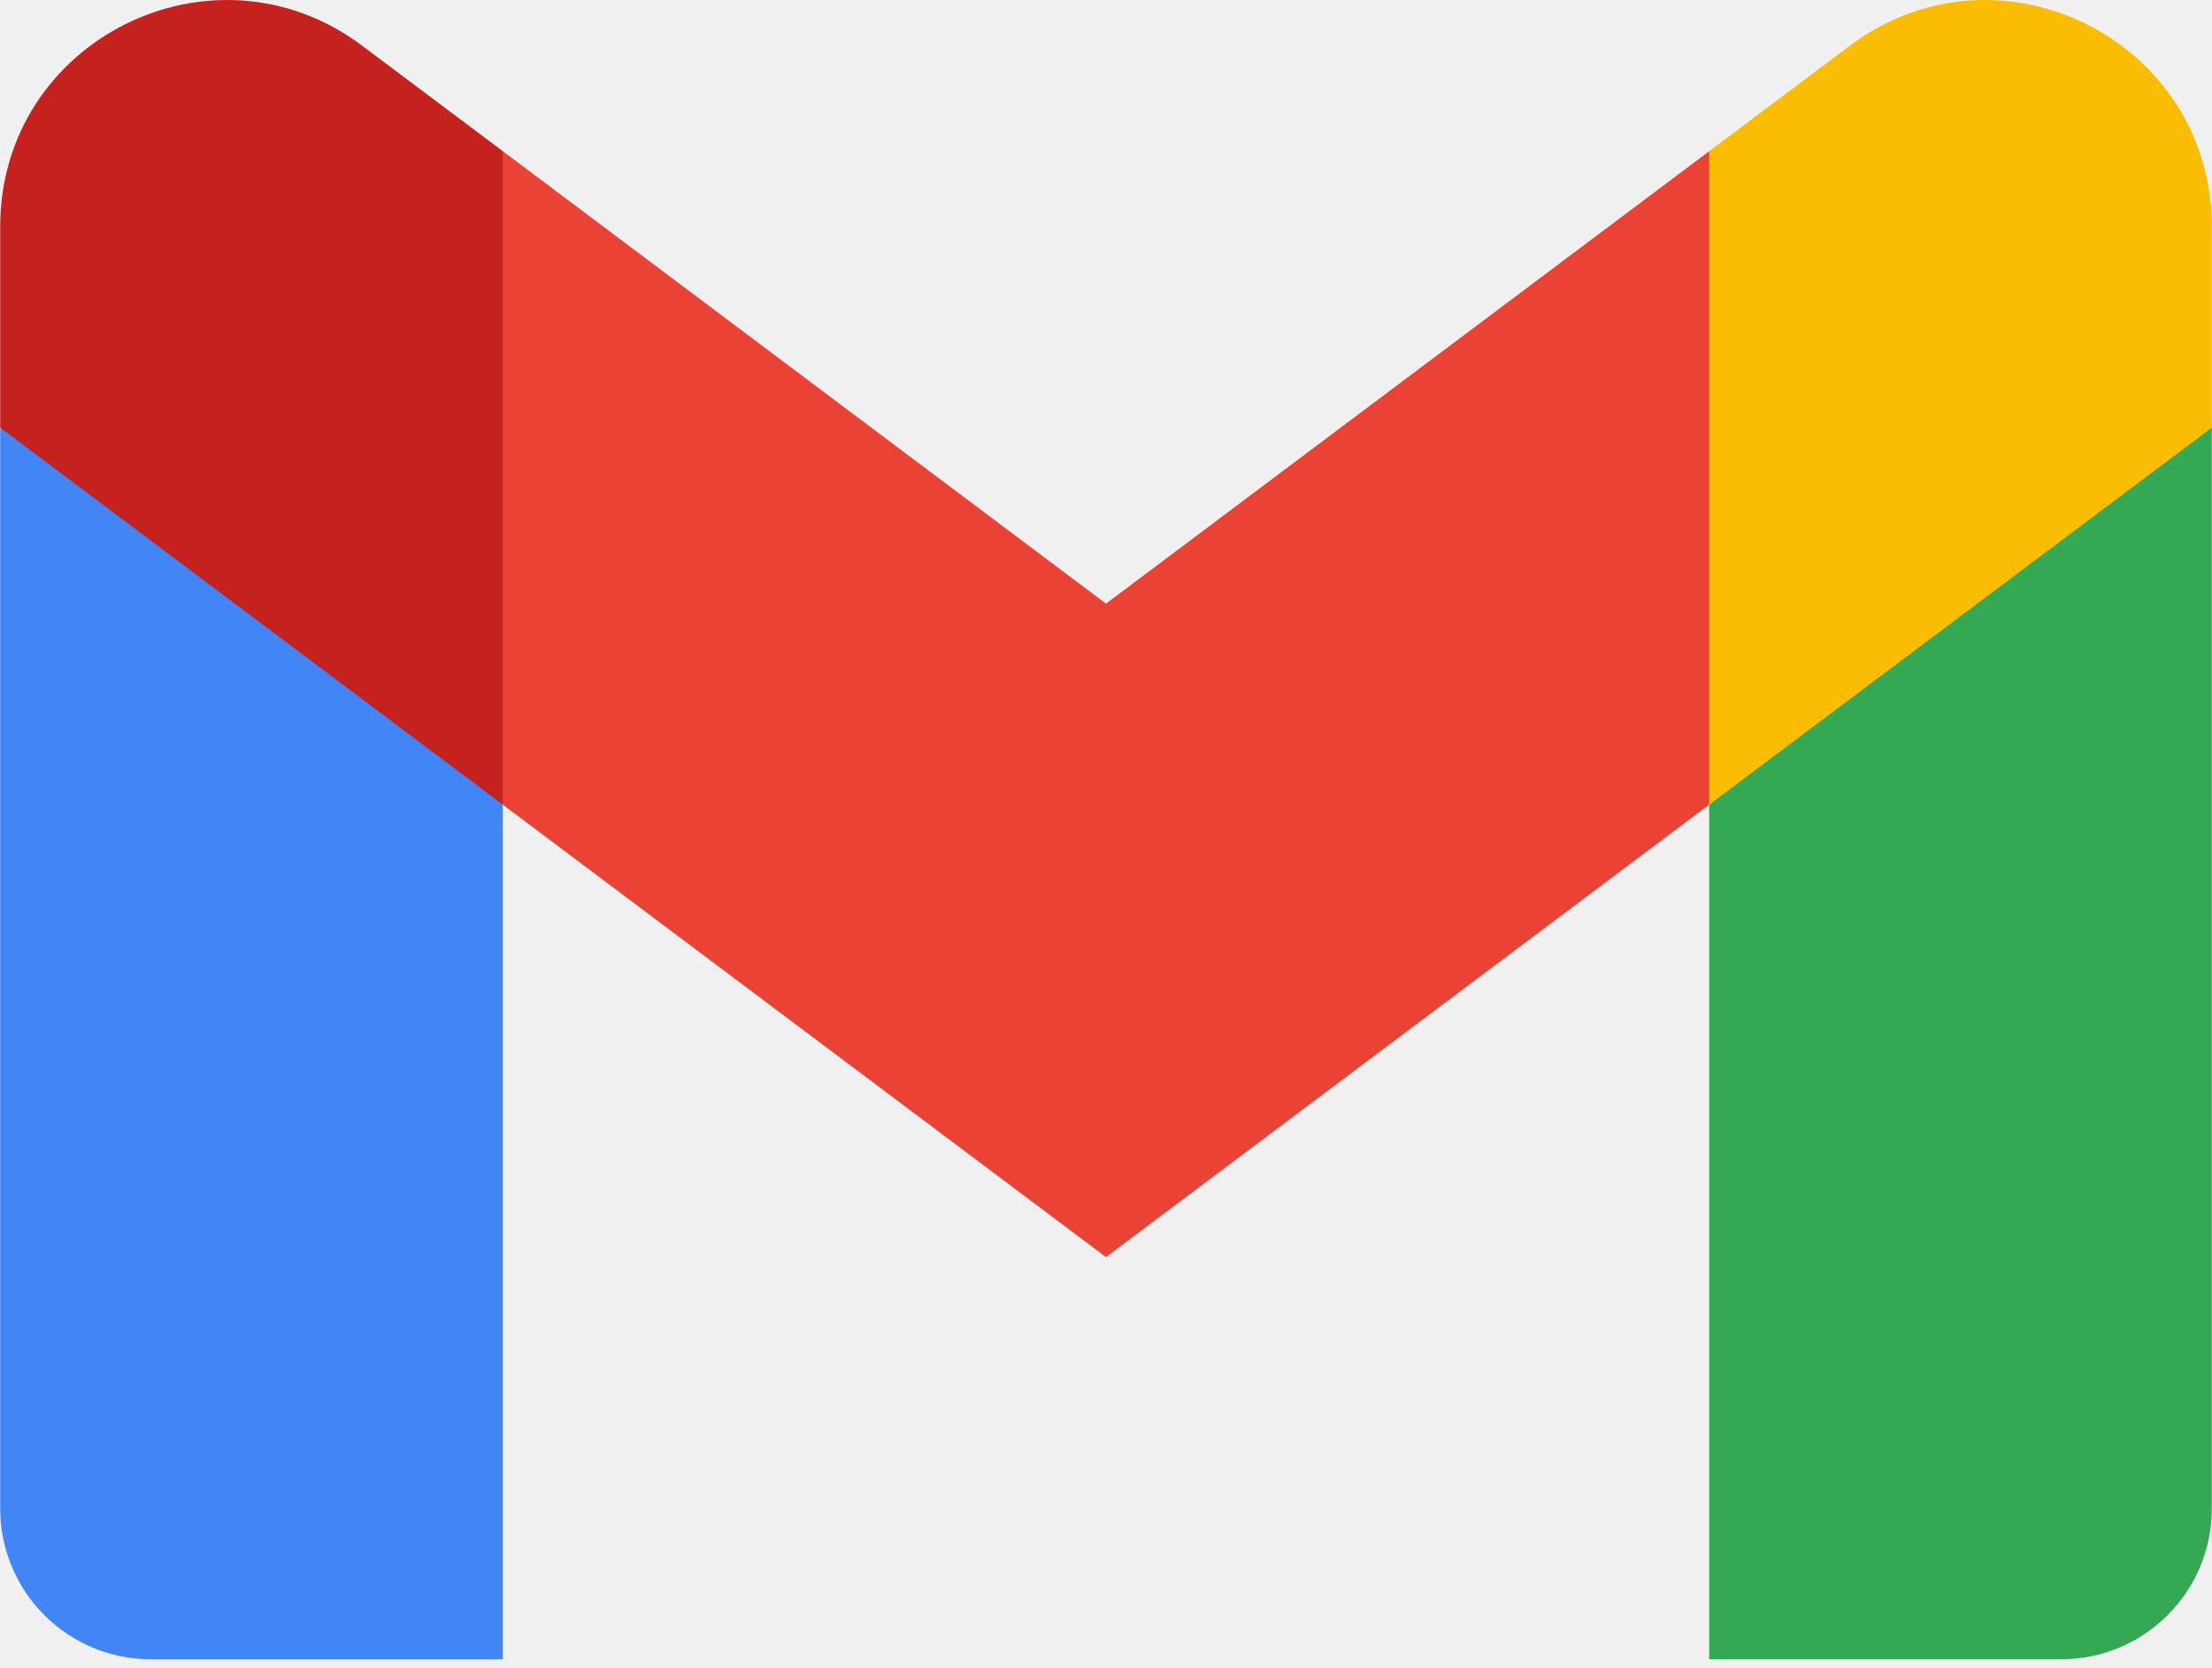
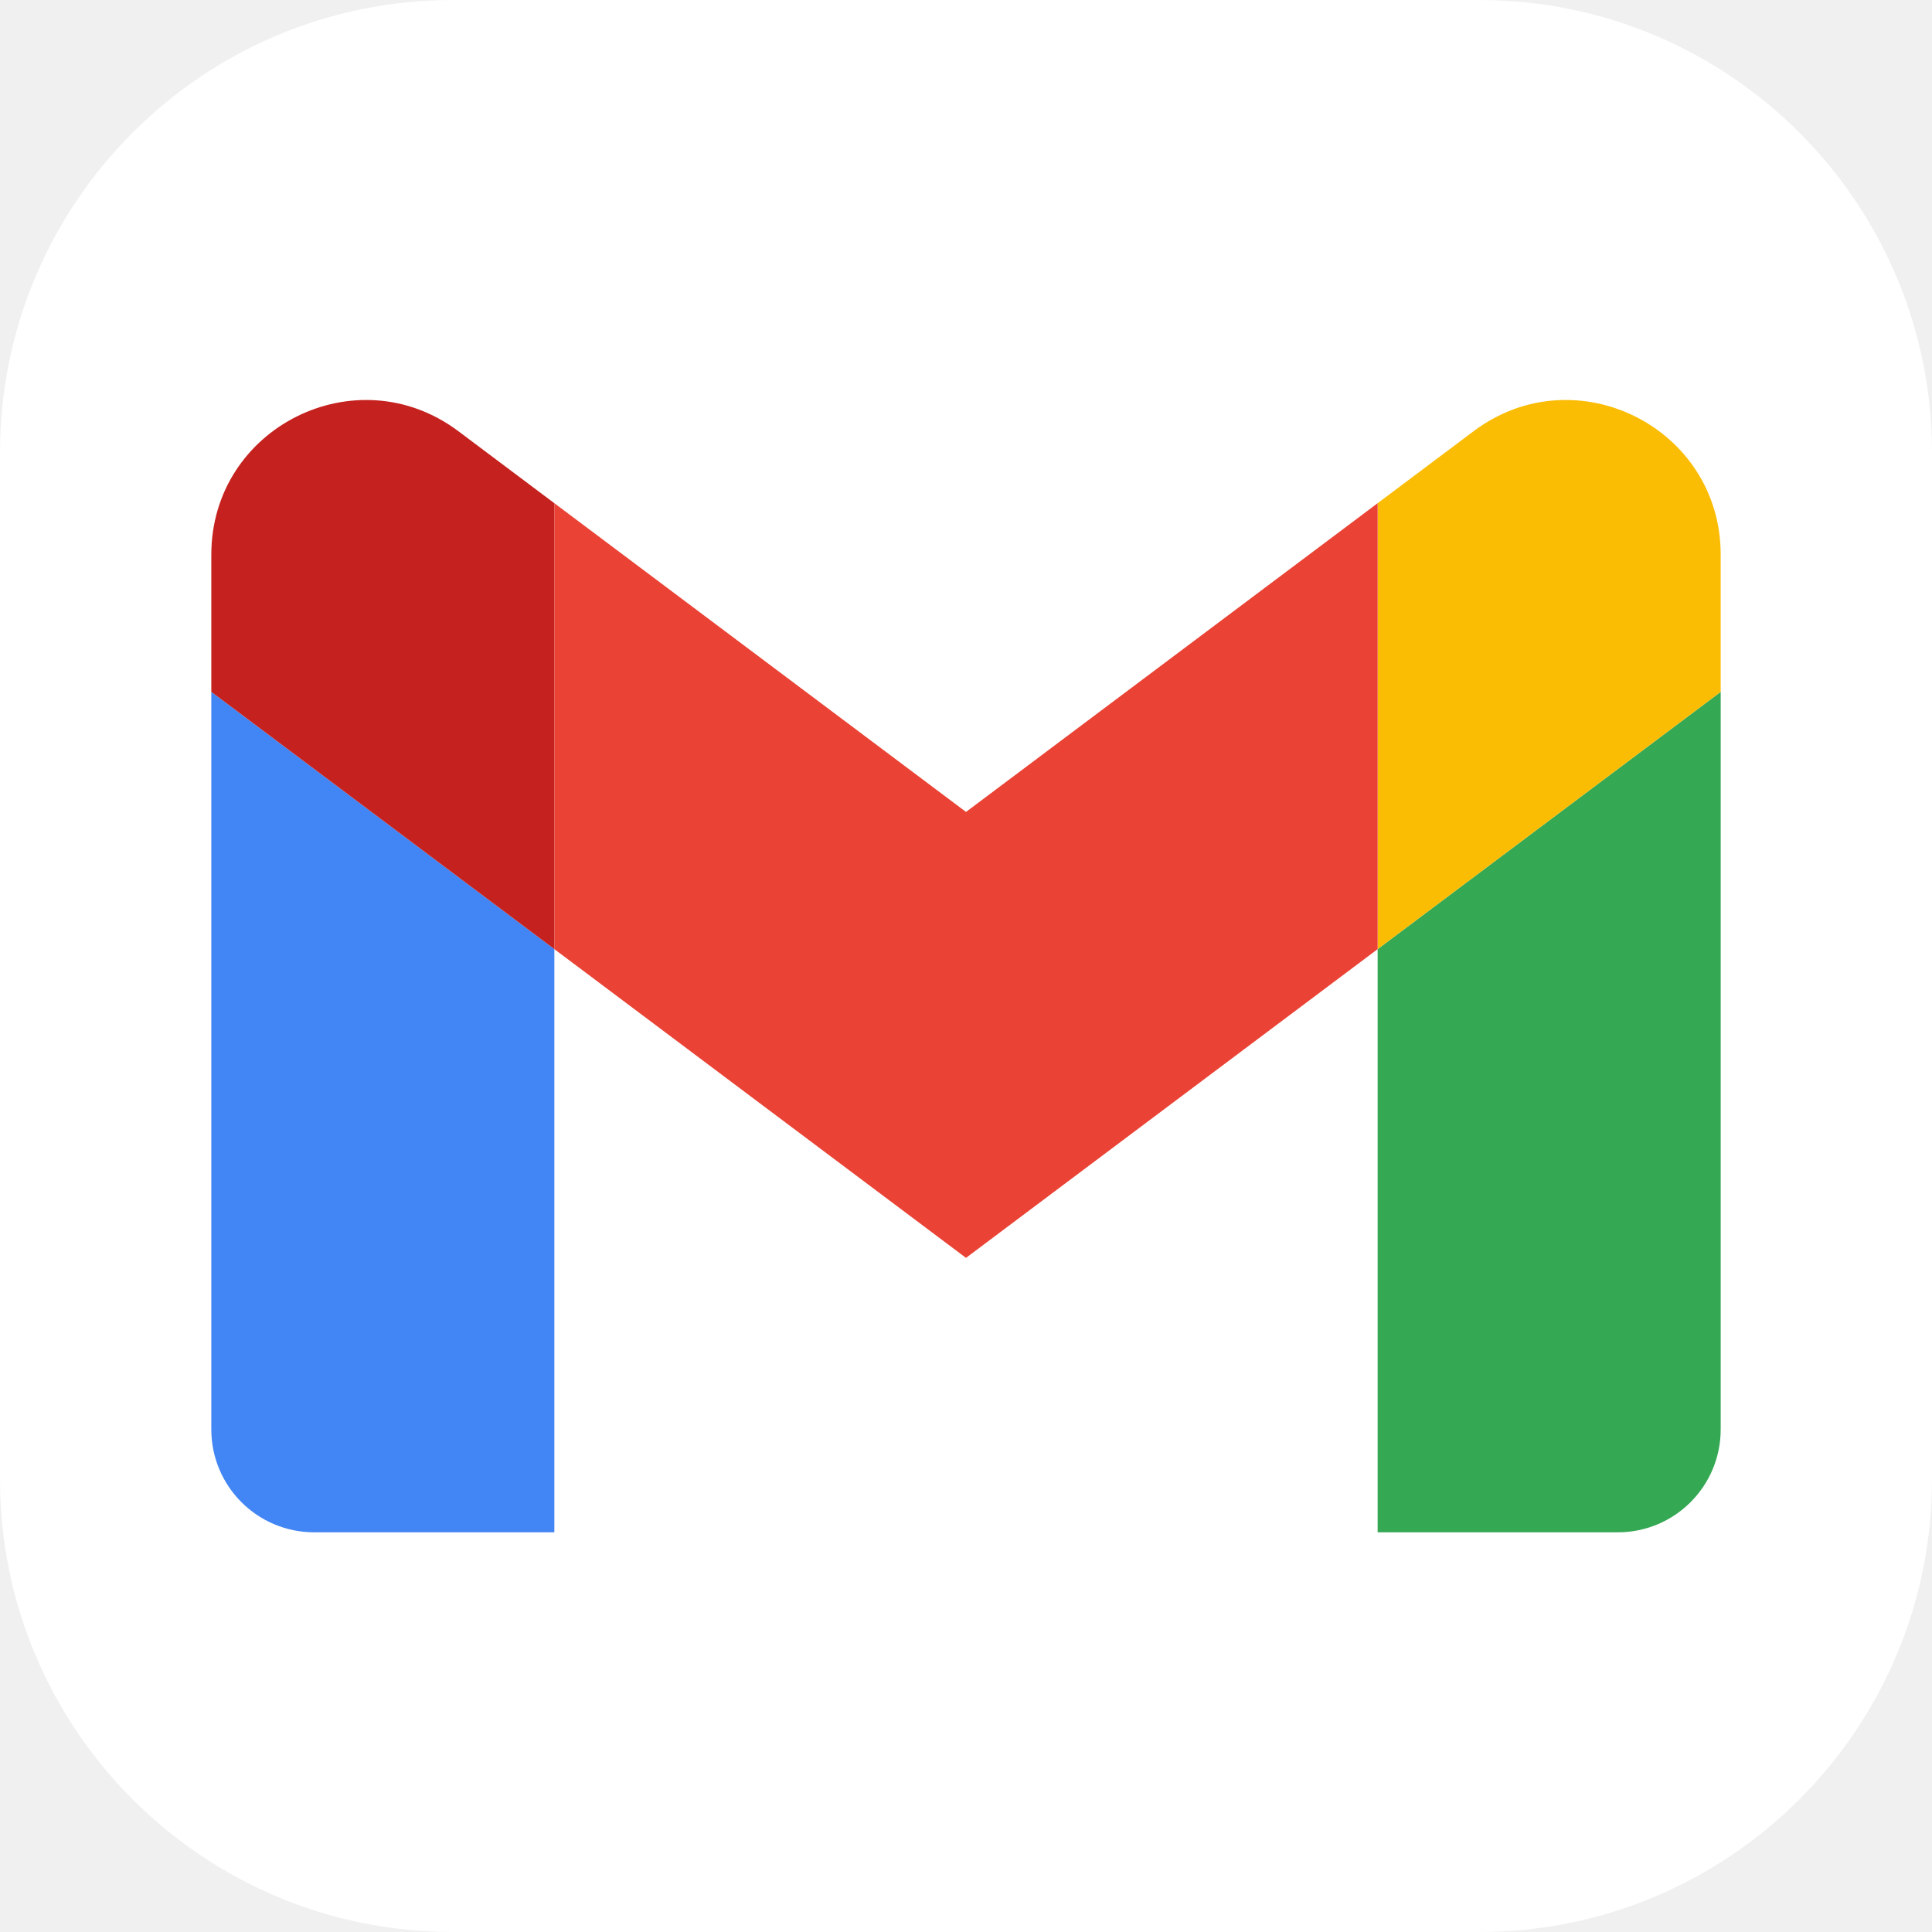
- <svg xmlns="http://www.w3.org/2000/svg" width="31.84" height="24" viewBox="0 0 256 193">
-   <path fill="#4285f4" d="M58.182 192.05V93.14L27.507 65.077L0 49.504v125.091c0 9.658 7.825 17.455 17.455 17.455z" />
-   <path fill="#34a853" d="M197.818 192.05h40.727c9.659 0 17.455-7.826 17.455-17.455V49.505l-31.156 17.837l-27.026 25.798z" />
-   <path fill="#ea4335" d="m58.182 93.14l-4.174-38.647l4.174-36.989L128 69.868l69.818-52.364l4.669 34.992l-4.669 40.644L128 145.504z" />
-   <path fill="#fbbc04" d="M197.818 17.504V93.14L256 49.504V26.231c0-21.585-24.64-33.89-41.89-20.945z" />
-   <path fill="#c5221f" d="m0 49.504l26.759 20.07L58.182 93.14V17.504L41.89 5.286C24.61-7.66 0 4.646 0 26.23z" />
+ <svg xmlns="http://www.w3.org/2000/svg" width="24" height="24" viewBox="0 0 256 256">
+   <g fill="none">
+     <rect width="256" height="256" fill="#fff" rx="60" />
+     <path fill="#4285f4" d="M41.636 203.039h31.818v-77.273L28 91.676v97.727c0 7.545 6.114 13.636 13.636 13.636" />
+     <path fill="#34a853" d="M182.545 203.039h31.819c7.545 0 13.636-6.114 13.636-13.636V91.675l-45.455 34.091" />
+     <path fill="#fbbc04" d="M182.545 66.675v59.091L228 91.676V73.492c0-16.863-19.25-26.477-32.727-16.363" />
+     <path fill="#ea4335" d="M73.455 125.766v-59.09L128 107.583l54.545-40.909v59.091L128 166.675" />
+     <path fill="#c5221f" d="M28 73.493v18.182l45.454 34.091v-59.09L60.727 57.13C47.227 47.016 28 56.63 28 73.493" />
+   </g>
</svg>
